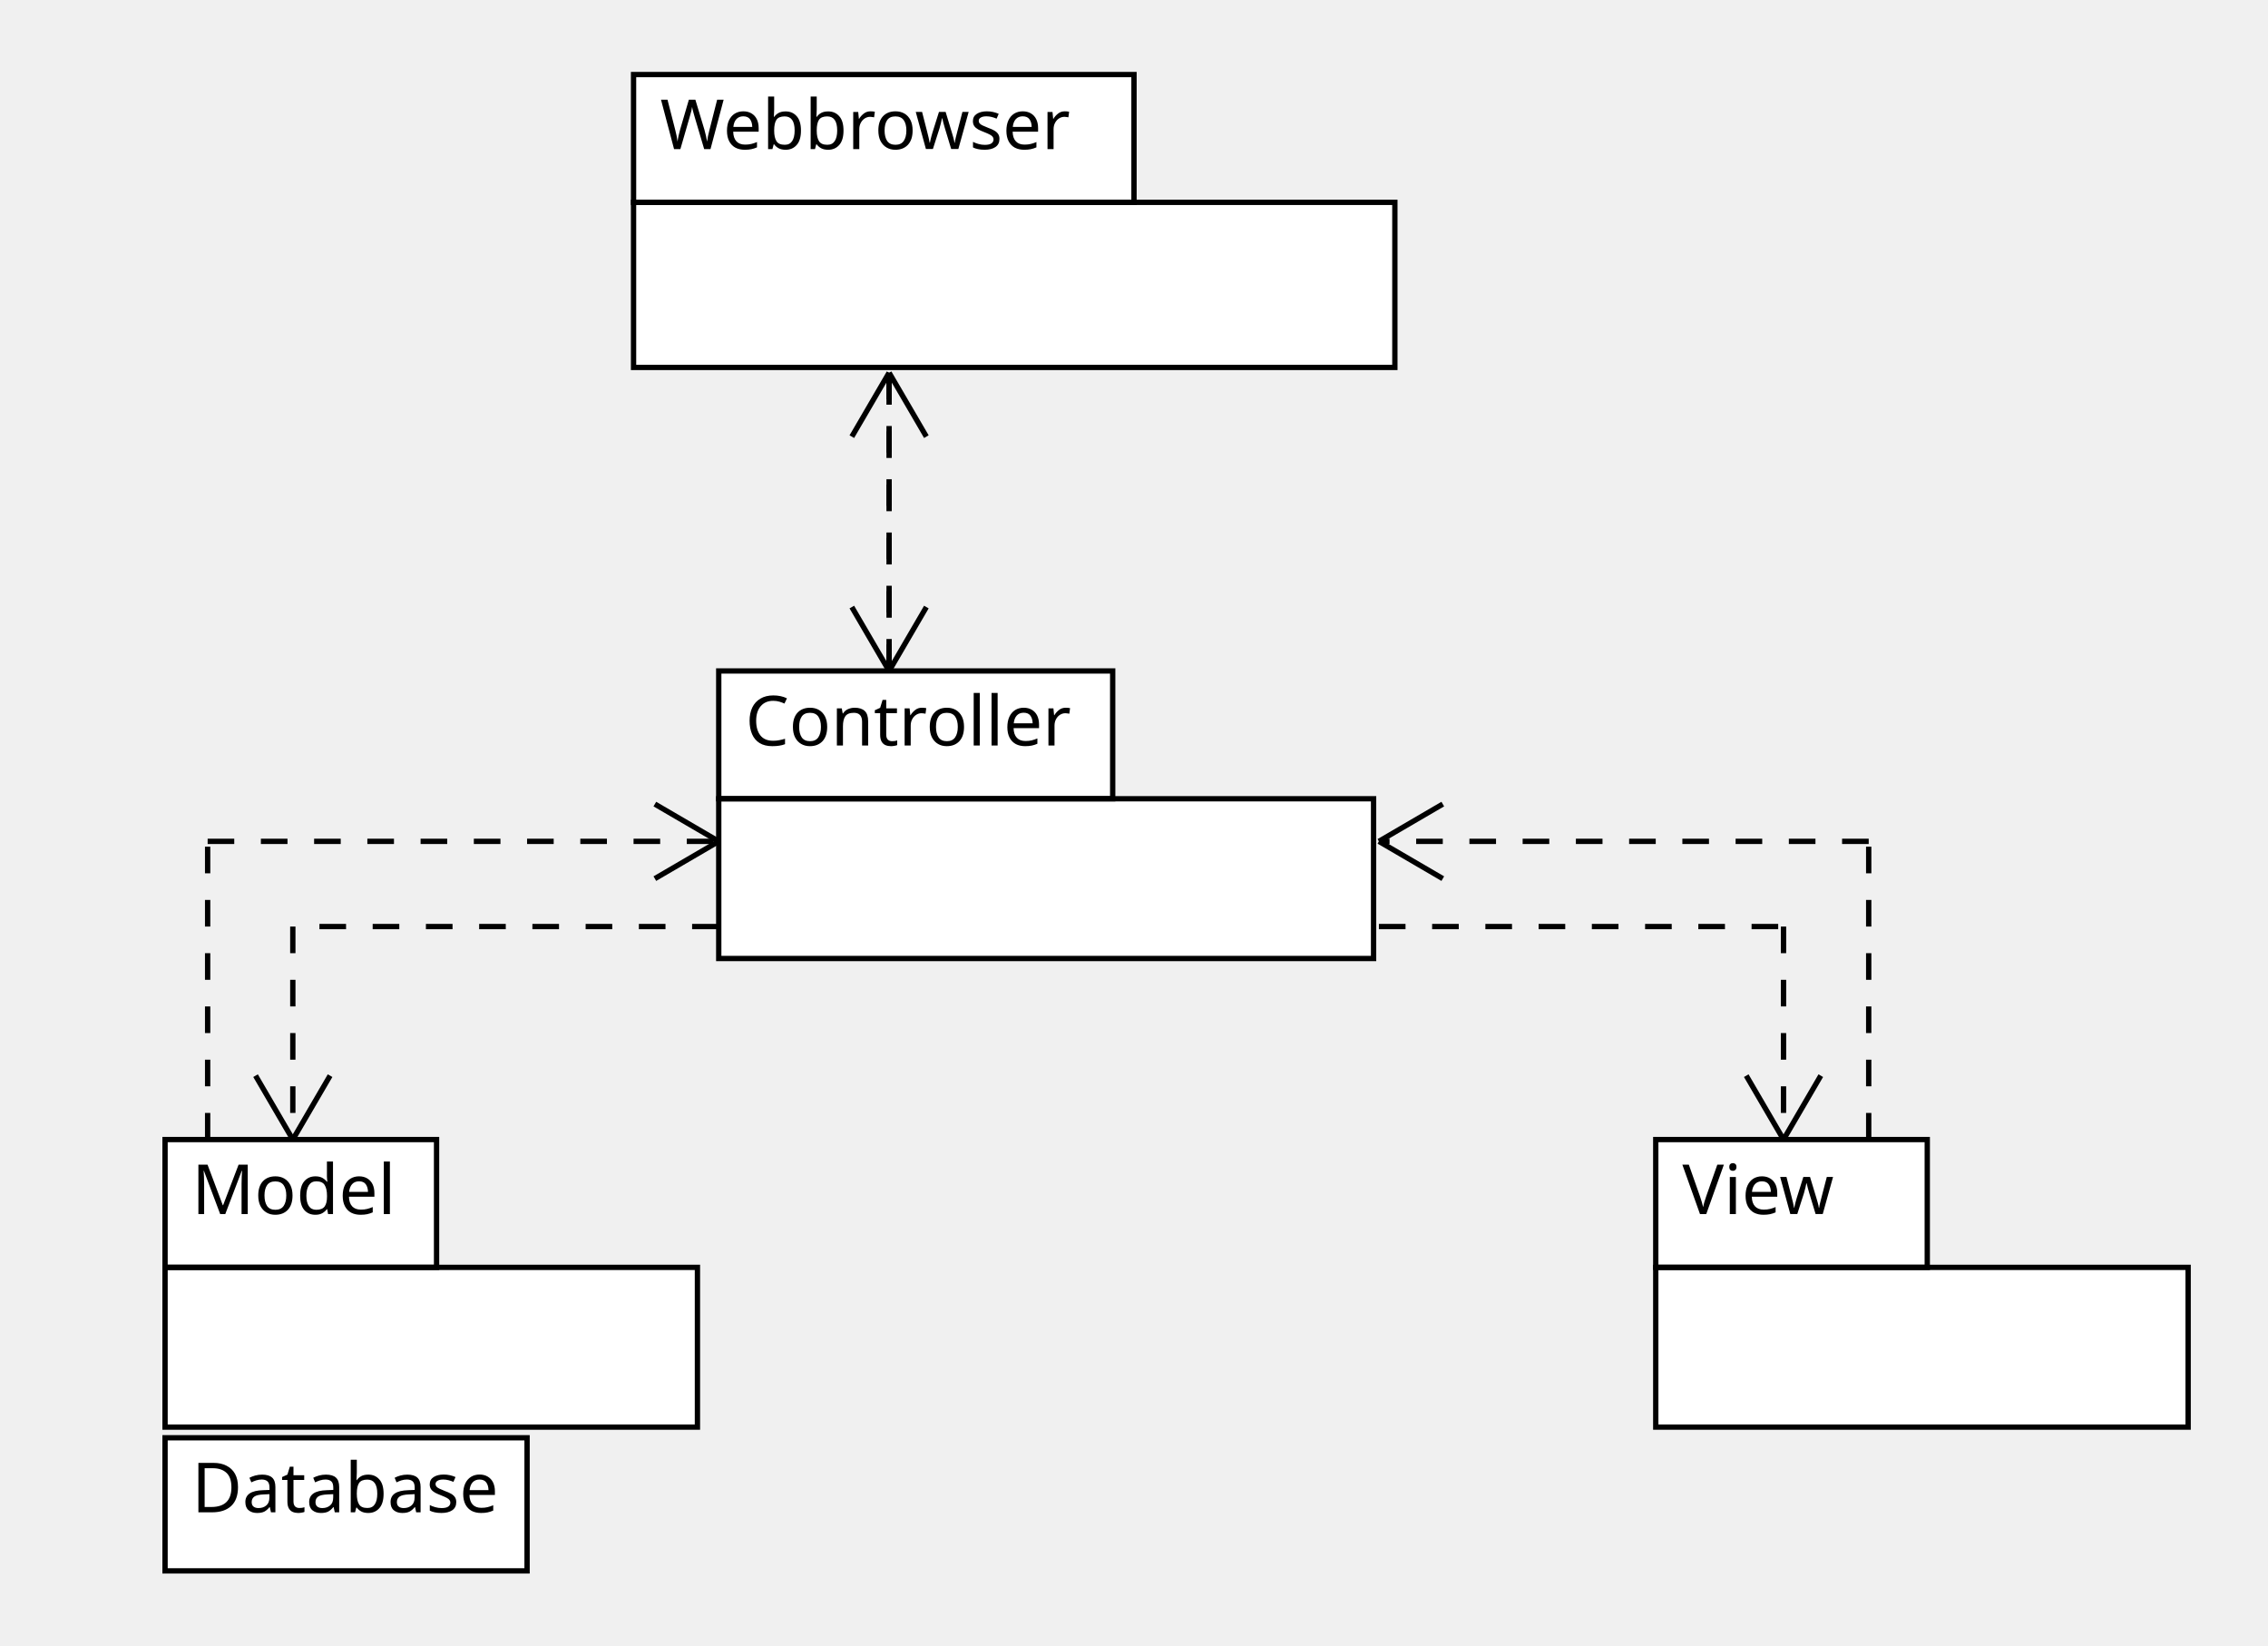
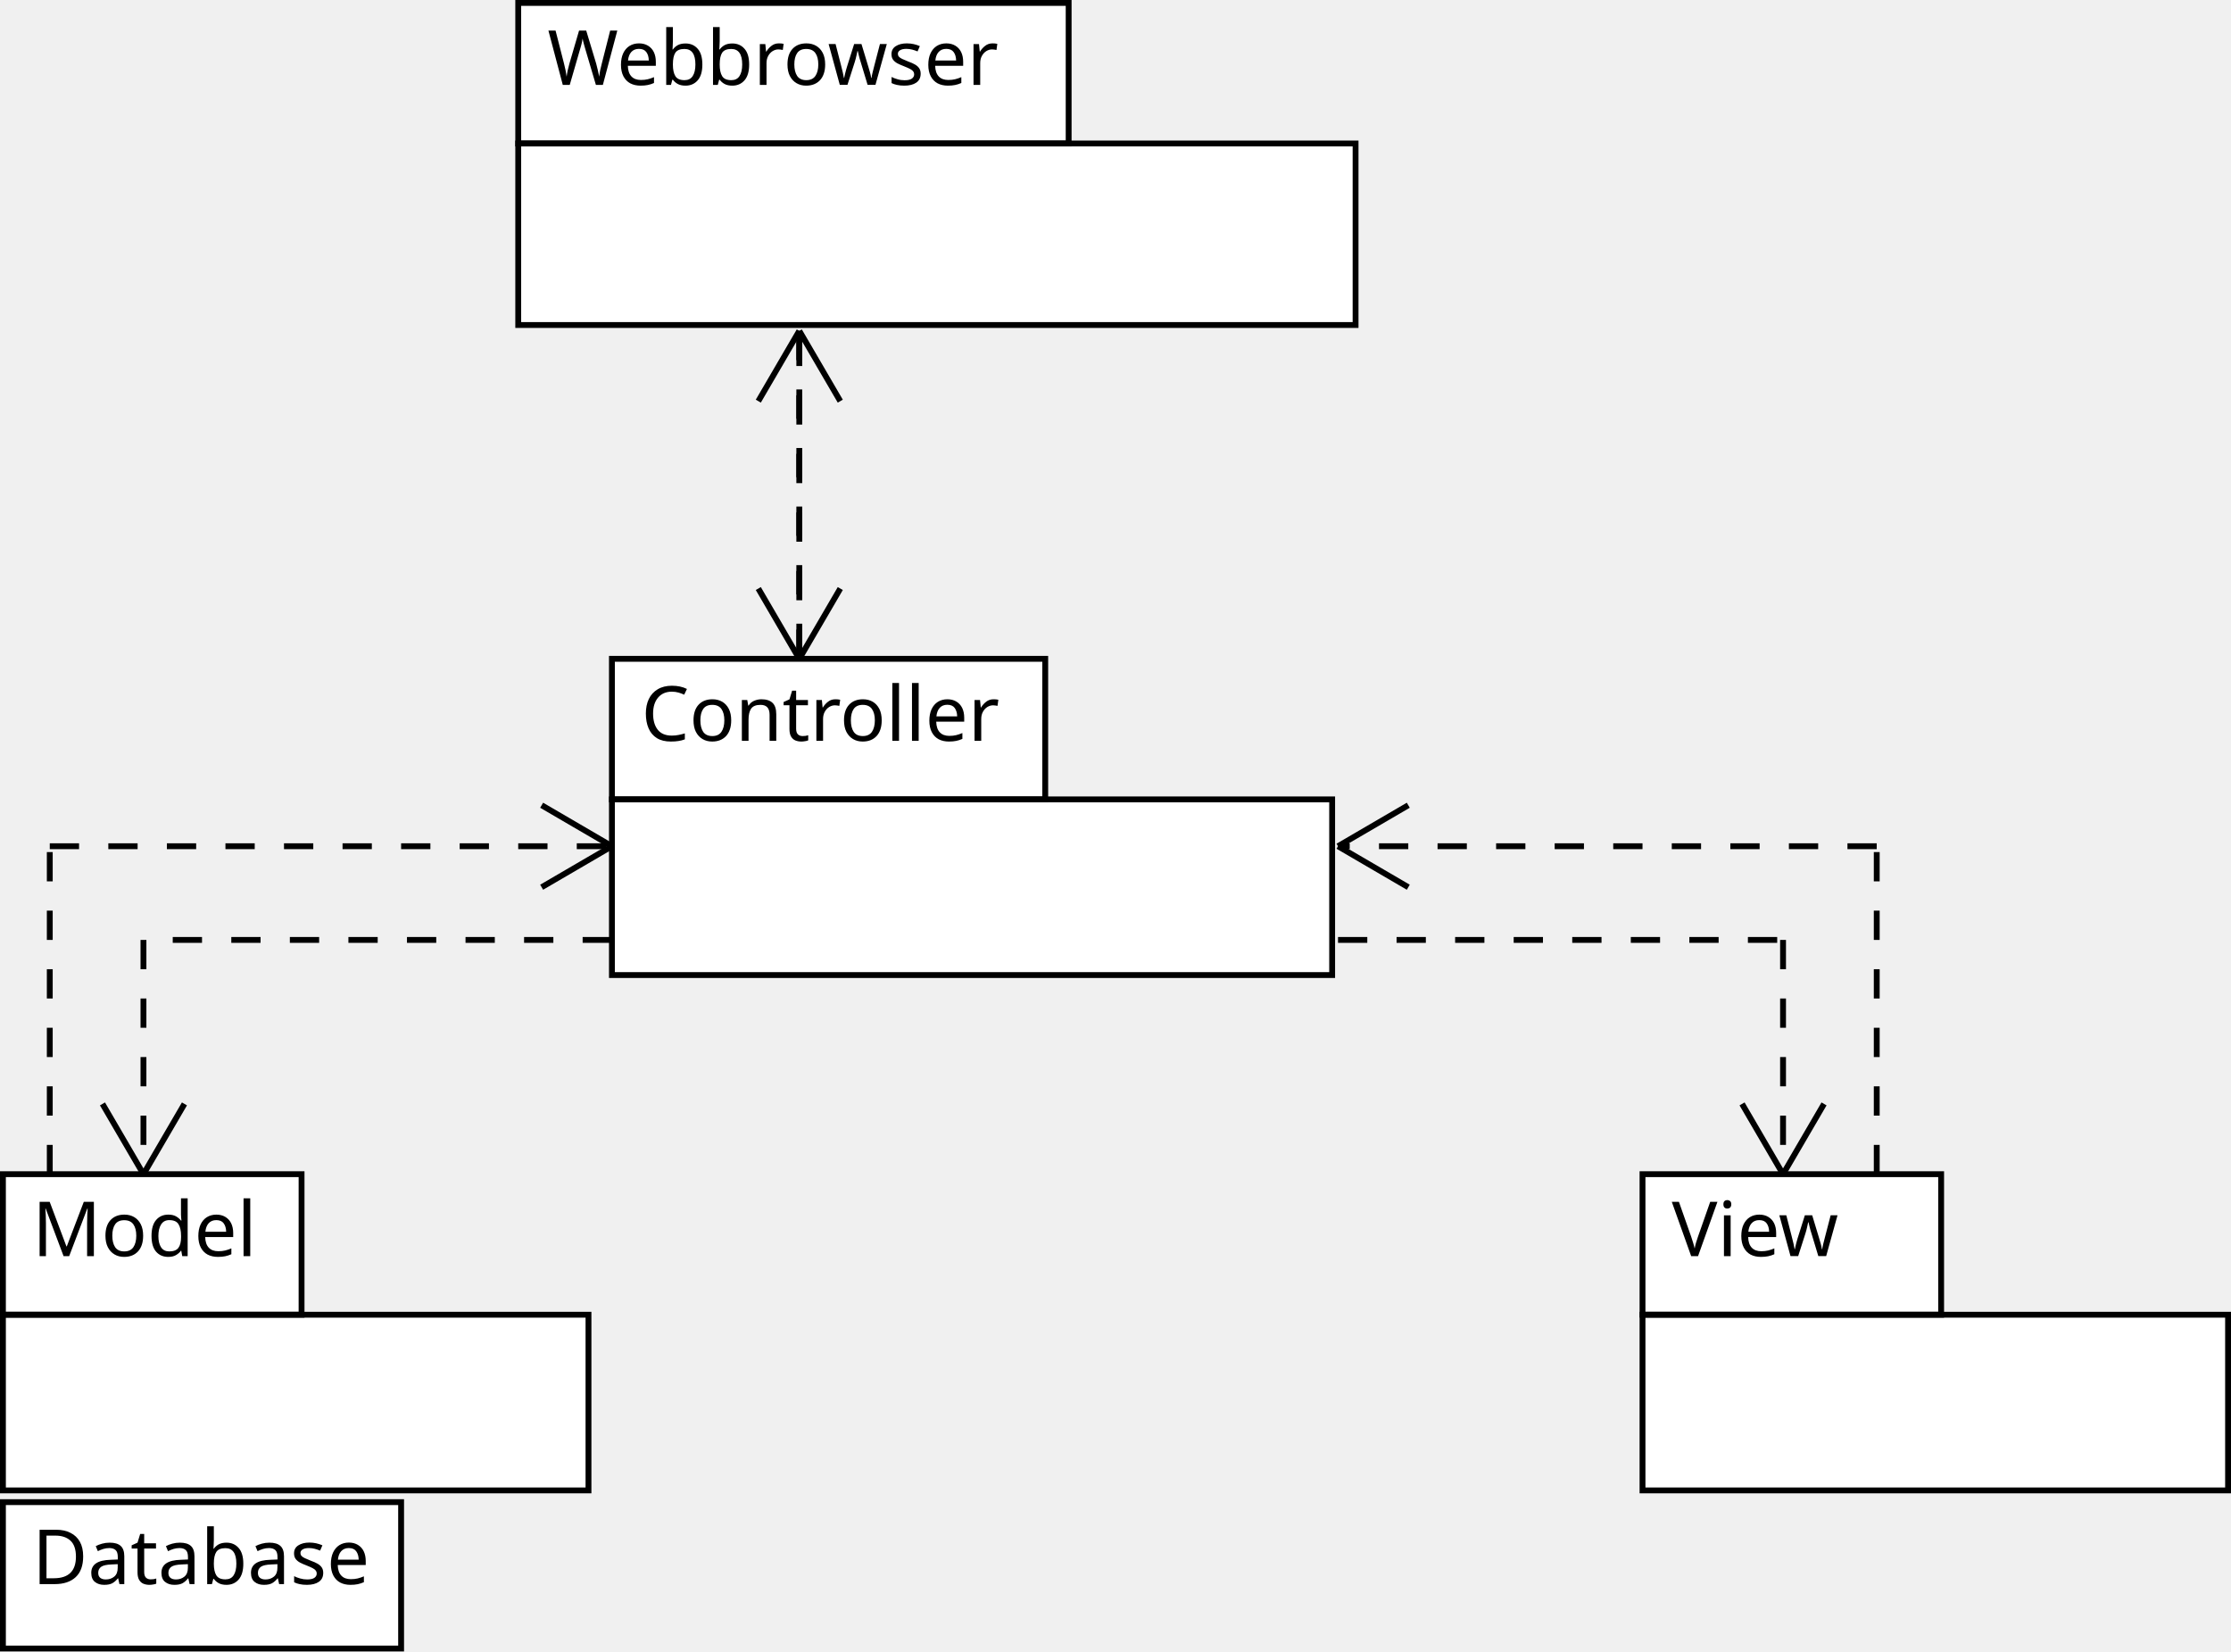
- <svg xmlns="http://www.w3.org/2000/svg" height="309" version="1.1" width="426">
-   <polygon fill="#ffffff" points="135,126 209,126 209,150 258,150 258,180 135,180 135,126" stroke="#ffffff" stroke-width="1" />
-   <rect fill="none" height="24" stroke="#000000" stroke-width="1" width="74" x="135" y="126" />
-   <text font-family="Lucida Grande" font-size="13" x="140" y="140">
- Controller</text>
-   <rect fill="none" height="30" stroke="#000000" stroke-width="1" width="123" x="135" y="150" />
-   <polygon fill="#ffffff" points="31,214 82,214 82,238 131,238 131,268 31,268 31,214" stroke="#ffffff" stroke-width="1" />
-   <rect fill="none" height="24" stroke="#000000" stroke-width="1" width="51" x="31" y="214" />
-   <text font-family="Lucida Grande" font-size="13" x="36" y="228">
- Model</text>
-   <rect fill="none" height="30" stroke="#000000" stroke-width="1" width="100" x="31" y="238" />
-   <polygon fill="#ffffff" points="311,214 362,214 362,238 411,238 411,268 311,268 311,214" stroke="#ffffff" stroke-width="1" />
-   <rect fill="none" height="24" stroke="#000000" stroke-width="1" width="51" x="311" y="214" />
-   <text font-family="Lucida Grande" font-size="13" x="316" y="228">
- View</text>
-   <rect fill="none" height="30" stroke="#000000" stroke-width="1" width="100" x="311" y="238" />
-   <polygon fill="#ffffff" points="119,14 213,14 213,38 262,38 262,69 119,69 119,14" stroke="#ffffff" stroke-width="1" />
-   <rect fill="none" height="24" stroke="#000000" stroke-width="1" width="94" x="119" y="14" />
-   <text font-family="Lucida Grande" font-size="13" x="124" y="28">
- Webbrowser</text>
-   <rect fill="none" height="31" stroke="#000000" stroke-width="1" width="143" x="119" y="38" />
-   <line fill="#000000" stroke="#000000" stroke-width="1" x1="39" x2="39" y1="214" y2="209" />
-   <line fill="#000000" stroke="#000000" stroke-width="1" x1="39" x2="39" y1="204" y2="199" />
-   <line fill="#000000" stroke="#000000" stroke-width="1" x1="39" x2="39" y1="194" y2="189" />
-   <line fill="#000000" stroke="#000000" stroke-width="1" x1="39" x2="39" y1="184" y2="179" />
-   <line fill="#000000" stroke="#000000" stroke-width="1" x1="39" x2="39" y1="174" y2="169" />
-   <line fill="#000000" stroke="#000000" stroke-width="1" x1="39" x2="39" y1="164" y2="159" />
-   <line fill="#000000" stroke="#000000" stroke-width="1" x1="39" x2="44" y1="158" y2="158" />
-   <line fill="#000000" stroke="#000000" stroke-width="1" x1="49" x2="54" y1="158" y2="158" />
-   <line fill="#000000" stroke="#000000" stroke-width="1" x1="59" x2="64" y1="158" y2="158" />
-   <line fill="#000000" stroke="#000000" stroke-width="1" x1="69" x2="74" y1="158" y2="158" />
-   <line fill="#000000" stroke="#000000" stroke-width="1" x1="79" x2="84" y1="158" y2="158" />
-   <line fill="#000000" stroke="#000000" stroke-width="1" x1="89" x2="94" y1="158" y2="158" />
-   <line fill="#000000" stroke="#000000" stroke-width="1" x1="99" x2="104" y1="158" y2="158" />
-   <line fill="#000000" stroke="#000000" stroke-width="1" x1="109" x2="114" y1="158" y2="158" />
-   <line fill="#000000" stroke="#000000" stroke-width="1" x1="119" x2="124" y1="158" y2="158" />
-   <line fill="#000000" stroke="#000000" stroke-width="1" x1="129" x2="134" y1="158" y2="158" />
-   <line fill="#000000" stroke="#000000" stroke-width="1" x1="123" x2="135" y1="165" y2="158" />
-   <line fill="#000000" stroke="#000000" stroke-width="1" x1="123" x2="135" y1="151" y2="158" />
-   <line fill="#000000" stroke="#000000" stroke-width="1" x1="135" x2="130" y1="174" y2="174" />
-   <line fill="#000000" stroke="#000000" stroke-width="1" x1="125" x2="120" y1="174" y2="174" />
-   <line fill="#000000" stroke="#000000" stroke-width="1" x1="115" x2="110" y1="174" y2="174" />
-   <line fill="#000000" stroke="#000000" stroke-width="1" x1="105" x2="100" y1="174" y2="174" />
-   <line fill="#000000" stroke="#000000" stroke-width="1" x1="95" x2="90" y1="174" y2="174" />
-   <line fill="#000000" stroke="#000000" stroke-width="1" x1="85" x2="80" y1="174" y2="174" />
-   <line fill="#000000" stroke="#000000" stroke-width="1" x1="75" x2="70" y1="174" y2="174" />
-   <line fill="#000000" stroke="#000000" stroke-width="1" x1="65" x2="60" y1="174" y2="174" />
-   <line fill="#000000" stroke="#000000" stroke-width="1" x1="55" x2="55" y1="174" y2="179" />
-   <line fill="#000000" stroke="#000000" stroke-width="1" x1="55" x2="55" y1="184" y2="189" />
-   <line fill="#000000" stroke="#000000" stroke-width="1" x1="55" x2="55" y1="194" y2="199" />
-   <line fill="#000000" stroke="#000000" stroke-width="1" x1="55" x2="55" y1="204" y2="209" />
-   <line fill="#000000" stroke="#000000" stroke-width="1" x1="48" x2="55" y1="202" y2="214" />
-   <line fill="#000000" stroke="#000000" stroke-width="1" x1="62" x2="55" y1="202" y2="214" />
-   <line fill="#000000" stroke="#000000" stroke-width="1" x1="259" x2="264" y1="174" y2="174" />
-   <line fill="#000000" stroke="#000000" stroke-width="1" x1="269" x2="274" y1="174" y2="174" />
-   <line fill="#000000" stroke="#000000" stroke-width="1" x1="279" x2="284" y1="174" y2="174" />
-   <line fill="#000000" stroke="#000000" stroke-width="1" x1="289" x2="294" y1="174" y2="174" />
-   <line fill="#000000" stroke="#000000" stroke-width="1" x1="299" x2="304" y1="174" y2="174" />
-   <line fill="#000000" stroke="#000000" stroke-width="1" x1="309" x2="314" y1="174" y2="174" />
-   <line fill="#000000" stroke="#000000" stroke-width="1" x1="319" x2="324" y1="174" y2="174" />
-   <line fill="#000000" stroke="#000000" stroke-width="1" x1="329" x2="334" y1="174" y2="174" />
-   <line fill="#000000" stroke="#000000" stroke-width="1" x1="335" x2="335" y1="174" y2="179" />
-   <line fill="#000000" stroke="#000000" stroke-width="1" x1="335" x2="335" y1="184" y2="189" />
-   <line fill="#000000" stroke="#000000" stroke-width="1" x1="335" x2="335" y1="194" y2="199" />
-   <line fill="#000000" stroke="#000000" stroke-width="1" x1="335" x2="335" y1="204" y2="209" />
-   <line fill="#000000" stroke="#000000" stroke-width="1" x1="328" x2="335" y1="202" y2="214" />
-   <line fill="#000000" stroke="#000000" stroke-width="1" x1="342" x2="335" y1="202" y2="214" />
-   <line fill="#000000" stroke="#000000" stroke-width="1" x1="351" x2="351" y1="214" y2="209" />
-   <line fill="#000000" stroke="#000000" stroke-width="1" x1="351" x2="351" y1="204" y2="199" />
-   <line fill="#000000" stroke="#000000" stroke-width="1" x1="351" x2="351" y1="194" y2="189" />
-   <line fill="#000000" stroke="#000000" stroke-width="1" x1="351" x2="351" y1="184" y2="179" />
-   <line fill="#000000" stroke="#000000" stroke-width="1" x1="351" x2="351" y1="174" y2="169" />
-   <line fill="#000000" stroke="#000000" stroke-width="1" x1="351" x2="351" y1="164" y2="159" />
-   <line fill="#000000" stroke="#000000" stroke-width="1" x1="351" x2="346" y1="158" y2="158" />
-   <line fill="#000000" stroke="#000000" stroke-width="1" x1="341" x2="336" y1="158" y2="158" />
-   <line fill="#000000" stroke="#000000" stroke-width="1" x1="331" x2="326" y1="158" y2="158" />
-   <line fill="#000000" stroke="#000000" stroke-width="1" x1="321" x2="316" y1="158" y2="158" />
-   <line fill="#000000" stroke="#000000" stroke-width="1" x1="311" x2="306" y1="158" y2="158" />
-   <line fill="#000000" stroke="#000000" stroke-width="1" x1="301" x2="296" y1="158" y2="158" />
-   <line fill="#000000" stroke="#000000" stroke-width="1" x1="291" x2="286" y1="158" y2="158" />
-   <line fill="#000000" stroke="#000000" stroke-width="1" x1="281" x2="276" y1="158" y2="158" />
-   <line fill="#000000" stroke="#000000" stroke-width="1" x1="271" x2="266" y1="158" y2="158" />
-   <line fill="#000000" stroke="#000000" stroke-width="1" x1="261" x2="259" y1="158" y2="158" />
-   <line fill="#000000" stroke="#000000" stroke-width="1" x1="271" x2="259" y1="151" y2="158" />
-   <line fill="#000000" stroke="#000000" stroke-width="1" x1="271" x2="259" y1="165" y2="158" />
-   <line fill="#000000" stroke="#000000" stroke-width="1" x1="167" x2="167" y1="126" y2="121" />
-   <line fill="#000000" stroke="#000000" stroke-width="1" x1="167" x2="167" y1="116" y2="111" />
-   <line fill="#000000" stroke="#000000" stroke-width="1" x1="167" x2="167" y1="106" y2="101" />
-   <line fill="#000000" stroke="#000000" stroke-width="1" x1="167" x2="167" y1="96" y2="91" />
-   <line fill="#000000" stroke="#000000" stroke-width="1" x1="167" x2="167" y1="86" y2="81" />
-   <line fill="#000000" stroke="#000000" stroke-width="1" x1="167" x2="167" y1="76" y2="71" />
-   <line fill="#000000" stroke="#000000" stroke-width="1" x1="174" x2="167" y1="82" y2="70" />
-   <line fill="#000000" stroke="#000000" stroke-width="1" x1="160" x2="167" y1="82" y2="70" />
-   <rect fill="#ffffff" height="25" stroke="#ffffff" stroke-width="1" width="68" x="31" y="270" />
-   <rect fill="none" height="25" stroke="#000000" stroke-width="1" width="68" x="31" y="270" />
-   <text font-family="Lucida Grande" font-size="13" x="36" y="284">
- Database</text>
-   <line fill="#000000" stroke="#000000" stroke-width="1" x1="167" x2="167" y1="70" y2="75" />
-   <line fill="#000000" stroke="#000000" stroke-width="1" x1="167" x2="167" y1="80" y2="85" />
-   <line fill="#000000" stroke="#000000" stroke-width="1" x1="167" x2="167" y1="90" y2="95" />
-   <line fill="#000000" stroke="#000000" stroke-width="1" x1="167" x2="167" y1="100" y2="105" />
-   <line fill="#000000" stroke="#000000" stroke-width="1" x1="167" x2="167" y1="110" y2="115" />
-   <line fill="#000000" stroke="#000000" stroke-width="1" x1="167" x2="167" y1="120" y2="125" />
-   <line fill="#000000" stroke="#000000" stroke-width="1" x1="160" x2="167" y1="114" y2="126" />
-   <line fill="#000000" stroke="#000000" stroke-width="1" x1="174" x2="167" y1="114" y2="126" />
+ <svg xmlns="http://www.w3.org/2000/svg" height="282" version="1.1" width="381" id="svg2">
+   <defs id="defs204" />
+   <polygon points="258,150 258,180 135,180 135,126 135,126 209,126 209,150 " id="polygon4" style="fill:#ffffff;stroke:#ffffff;stroke-width:1" transform="translate(-30.5,-13.5)" />
+   <rect height="24" width="74" x="104.5" y="112.5" id="rect6" style="fill:none;stroke:#000000;stroke-width:1" />
+   <text font-size="13" x="109.5" y="126.5" id="text8" style="font-size:13px;font-family:Lucida Grande">Controller</text>
+   <rect height="30" width="123" x="104.5" y="136.5" id="rect10" style="fill:none;stroke:#000000;stroke-width:1" />
+   <polygon points="131,238 131,268 31,268 31,214 31,214 82,214 82,238 " id="polygon12" style="fill:#ffffff;stroke:#ffffff;stroke-width:1" transform="translate(-30.5,-13.5)" />
+   <rect height="24" width="51" x="0.5" y="200.5" id="rect14" style="fill:none;stroke:#000000;stroke-width:1" />
+   <text font-size="13" x="5.5" y="214.5" id="text16" style="font-size:13px;font-family:Lucida Grande">Model</text>
+   <rect height="30" width="100" x="0.5" y="224.5" id="rect18" style="fill:none;stroke:#000000;stroke-width:1" />
+   <polygon points="411,238 411,268 311,268 311,214 311,214 362,214 362,238 " id="polygon20" style="fill:#ffffff;stroke:#ffffff;stroke-width:1" transform="translate(-30.5,-13.5)" />
+   <rect height="24" width="51" x="280.5" y="200.5" id="rect22" style="fill:none;stroke:#000000;stroke-width:1" />
+   <text font-size="13" x="285.5" y="214.5" id="text24" style="font-size:13px;font-family:Lucida Grande">View</text>
+   <rect height="30" width="100" x="280.5" y="224.5" id="rect26" style="fill:none;stroke:#000000;stroke-width:1" />
+   <polygon points="262,38 262,69 119,69 119,14 119,14 213,14 213,38 " id="polygon28" style="fill:#ffffff;stroke:#ffffff;stroke-width:1" transform="translate(-30.5,-13.5)" />
+   <rect height="24" width="94" x="88.5" y="0.5" id="rect30" style="fill:none;stroke:#000000;stroke-width:1" />
+   <text font-size="13" x="93.5" y="14.5" id="text32" style="font-size:13px;font-family:Lucida Grande">Webbrowser</text>
+   <rect height="31" width="143" x="88.5" y="24.5" id="rect34" style="fill:none;stroke:#000000;stroke-width:1" />
+   <line x1="8.5" x2="8.5" y1="200.5" y2="195.5" id="line36" style="fill:#000000;stroke:#000000;stroke-width:1" />
+   <line x1="8.5" x2="8.5" y1="190.5" y2="185.5" id="line38" style="fill:#000000;stroke:#000000;stroke-width:1" />
+   <line x1="8.5" x2="8.5" y1="180.5" y2="175.5" id="line40" style="fill:#000000;stroke:#000000;stroke-width:1" />
+   <line x1="8.5" x2="8.5" y1="170.5" y2="165.5" id="line42" style="fill:#000000;stroke:#000000;stroke-width:1" />
+   <line x1="8.5" x2="8.5" y1="160.5" y2="155.5" id="line44" style="fill:#000000;stroke:#000000;stroke-width:1" />
+   <line x1="8.5" x2="8.5" y1="150.5" y2="145.5" id="line46" style="fill:#000000;stroke:#000000;stroke-width:1" />
+   <line x1="8.5" x2="13.5" y1="144.5" y2="144.5" id="line48" style="fill:#000000;stroke:#000000;stroke-width:1" />
+   <line x1="18.5" x2="23.5" y1="144.5" y2="144.5" id="line50" style="fill:#000000;stroke:#000000;stroke-width:1" />
+   <line x1="28.5" x2="33.5" y1="144.5" y2="144.5" id="line52" style="fill:#000000;stroke:#000000;stroke-width:1" />
+   <line x1="38.5" x2="43.5" y1="144.5" y2="144.5" id="line54" style="fill:#000000;stroke:#000000;stroke-width:1" />
+   <line x1="48.5" x2="53.5" y1="144.5" y2="144.5" id="line56" style="fill:#000000;stroke:#000000;stroke-width:1" />
+   <line x1="58.5" x2="63.5" y1="144.5" y2="144.5" id="line58" style="fill:#000000;stroke:#000000;stroke-width:1" />
+   <line x1="68.5" x2="73.5" y1="144.5" y2="144.5" id="line60" style="fill:#000000;stroke:#000000;stroke-width:1" />
+   <line x1="78.5" x2="83.5" y1="144.5" y2="144.5" id="line62" style="fill:#000000;stroke:#000000;stroke-width:1" />
+   <line x1="88.5" x2="93.5" y1="144.5" y2="144.5" id="line64" style="fill:#000000;stroke:#000000;stroke-width:1" />
+   <line x1="98.5" x2="103.5" y1="144.5" y2="144.5" id="line66" style="fill:#000000;stroke:#000000;stroke-width:1" />
+   <line x1="92.5" x2="104.5" y1="151.5" y2="144.5" id="line68" style="fill:#000000;stroke:#000000;stroke-width:1" />
+   <line x1="92.5" x2="104.5" y1="137.5" y2="144.5" id="line70" style="fill:#000000;stroke:#000000;stroke-width:1" />
+   <line x1="104.5" x2="99.5" y1="160.5" y2="160.5" id="line72" style="fill:#000000;stroke:#000000;stroke-width:1" />
+   <line x1="94.5" x2="89.5" y1="160.5" y2="160.5" id="line74" style="fill:#000000;stroke:#000000;stroke-width:1" />
+   <line x1="84.5" x2="79.5" y1="160.5" y2="160.5" id="line76" style="fill:#000000;stroke:#000000;stroke-width:1" />
+   <line x1="74.5" x2="69.5" y1="160.5" y2="160.5" id="line78" style="fill:#000000;stroke:#000000;stroke-width:1" />
+   <line x1="64.5" x2="59.5" y1="160.5" y2="160.5" id="line80" style="fill:#000000;stroke:#000000;stroke-width:1" />
+   <line x1="54.5" x2="49.5" y1="160.5" y2="160.5" id="line82" style="fill:#000000;stroke:#000000;stroke-width:1" />
+   <line x1="44.5" x2="39.5" y1="160.5" y2="160.5" id="line84" style="fill:#000000;stroke:#000000;stroke-width:1" />
+   <line x1="34.5" x2="29.5" y1="160.5" y2="160.5" id="line86" style="fill:#000000;stroke:#000000;stroke-width:1" />
+   <line x1="24.5" x2="24.5" y1="160.5" y2="165.5" id="line88" style="fill:#000000;stroke:#000000;stroke-width:1" />
+   <line x1="24.5" x2="24.5" y1="170.5" y2="175.5" id="line90" style="fill:#000000;stroke:#000000;stroke-width:1" />
+   <line x1="24.5" x2="24.5" y1="180.5" y2="185.5" id="line92" style="fill:#000000;stroke:#000000;stroke-width:1" />
+   <line x1="24.5" x2="24.5" y1="190.5" y2="195.5" id="line94" style="fill:#000000;stroke:#000000;stroke-width:1" />
+   <line x1="17.5" x2="24.5" y1="188.5" y2="200.5" id="line96" style="fill:#000000;stroke:#000000;stroke-width:1" />
+   <line x1="31.5" x2="24.5" y1="188.5" y2="200.5" id="line98" style="fill:#000000;stroke:#000000;stroke-width:1" />
+   <line x1="228.5" x2="233.5" y1="160.5" y2="160.5" id="line100" style="fill:#000000;stroke:#000000;stroke-width:1" />
+   <line x1="238.5" x2="243.5" y1="160.5" y2="160.5" id="line102" style="fill:#000000;stroke:#000000;stroke-width:1" />
+   <line x1="248.5" x2="253.5" y1="160.5" y2="160.5" id="line104" style="fill:#000000;stroke:#000000;stroke-width:1" />
+   <line x1="258.5" x2="263.5" y1="160.5" y2="160.5" id="line106" style="fill:#000000;stroke:#000000;stroke-width:1" />
+   <line x1="268.5" x2="273.5" y1="160.5" y2="160.5" id="line108" style="fill:#000000;stroke:#000000;stroke-width:1" />
+   <line x1="278.5" x2="283.5" y1="160.5" y2="160.5" id="line110" style="fill:#000000;stroke:#000000;stroke-width:1" />
+   <line x1="288.5" x2="293.5" y1="160.5" y2="160.5" id="line112" style="fill:#000000;stroke:#000000;stroke-width:1" />
+   <line x1="298.5" x2="303.5" y1="160.5" y2="160.5" id="line114" style="fill:#000000;stroke:#000000;stroke-width:1" />
+   <line x1="304.5" x2="304.5" y1="160.5" y2="165.5" id="line116" style="fill:#000000;stroke:#000000;stroke-width:1" />
+   <line x1="304.5" x2="304.5" y1="170.5" y2="175.5" id="line118" style="fill:#000000;stroke:#000000;stroke-width:1" />
+   <line x1="304.5" x2="304.5" y1="180.5" y2="185.5" id="line120" style="fill:#000000;stroke:#000000;stroke-width:1" />
+   <line x1="304.5" x2="304.5" y1="190.5" y2="195.5" id="line122" style="fill:#000000;stroke:#000000;stroke-width:1" />
+   <line x1="297.5" x2="304.5" y1="188.5" y2="200.5" id="line124" style="fill:#000000;stroke:#000000;stroke-width:1" />
+   <line x1="311.5" x2="304.5" y1="188.5" y2="200.5" id="line126" style="fill:#000000;stroke:#000000;stroke-width:1" />
+   <line x1="320.5" x2="320.5" y1="200.5" y2="195.5" id="line128" style="fill:#000000;stroke:#000000;stroke-width:1" />
+   <line x1="320.5" x2="320.5" y1="190.5" y2="185.5" id="line130" style="fill:#000000;stroke:#000000;stroke-width:1" />
+   <line x1="320.5" x2="320.5" y1="180.5" y2="175.5" id="line132" style="fill:#000000;stroke:#000000;stroke-width:1" />
+   <line x1="320.5" x2="320.5" y1="170.5" y2="165.5" id="line134" style="fill:#000000;stroke:#000000;stroke-width:1" />
+   <line x1="320.5" x2="320.5" y1="160.5" y2="155.5" id="line136" style="fill:#000000;stroke:#000000;stroke-width:1" />
+   <line x1="320.5" x2="320.5" y1="150.5" y2="145.5" id="line138" style="fill:#000000;stroke:#000000;stroke-width:1" />
+   <line x1="320.5" x2="315.5" y1="144.5" y2="144.5" id="line140" style="fill:#000000;stroke:#000000;stroke-width:1" />
+   <line x1="310.5" x2="305.5" y1="144.5" y2="144.5" id="line142" style="fill:#000000;stroke:#000000;stroke-width:1" />
+   <line x1="300.5" x2="295.5" y1="144.5" y2="144.5" id="line144" style="fill:#000000;stroke:#000000;stroke-width:1" />
+   <line x1="290.5" x2="285.5" y1="144.5" y2="144.5" id="line146" style="fill:#000000;stroke:#000000;stroke-width:1" />
+   <line x1="280.5" x2="275.5" y1="144.5" y2="144.5" id="line148" style="fill:#000000;stroke:#000000;stroke-width:1" />
+   <line x1="270.5" x2="265.5" y1="144.5" y2="144.5" id="line150" style="fill:#000000;stroke:#000000;stroke-width:1" />
+   <line x1="260.5" x2="255.5" y1="144.5" y2="144.5" id="line152" style="fill:#000000;stroke:#000000;stroke-width:1" />
+   <line x1="250.5" x2="245.5" y1="144.5" y2="144.5" id="line154" style="fill:#000000;stroke:#000000;stroke-width:1" />
+   <line x1="240.5" x2="235.5" y1="144.5" y2="144.5" id="line156" style="fill:#000000;stroke:#000000;stroke-width:1" />
+   <line x1="230.5" x2="228.5" y1="144.5" y2="144.5" id="line158" style="fill:#000000;stroke:#000000;stroke-width:1" />
+   <line x1="240.5" x2="228.5" y1="137.5" y2="144.5" id="line160" style="fill:#000000;stroke:#000000;stroke-width:1" />
+   <line x1="240.5" x2="228.5" y1="151.5" y2="144.5" id="line162" style="fill:#000000;stroke:#000000;stroke-width:1" />
+   <line x1="136.5" x2="136.5" y1="112.5" y2="107.5" id="line164" style="fill:#000000;stroke:#000000;stroke-width:1" />
+   <line x1="136.5" x2="136.5" y1="102.5" y2="97.5" id="line166" style="fill:#000000;stroke:#000000;stroke-width:1" />
+   <line x1="136.5" x2="136.5" y1="92.5" y2="87.5" id="line168" style="fill:#000000;stroke:#000000;stroke-width:1" />
+   <line x1="136.5" x2="136.5" y1="82.5" y2="77.5" id="line170" style="fill:#000000;stroke:#000000;stroke-width:1" />
+   <line x1="136.5" x2="136.5" y1="72.5" y2="67.5" id="line172" style="fill:#000000;stroke:#000000;stroke-width:1" />
+   <line x1="136.5" x2="136.5" y1="62.5" y2="57.5" id="line174" style="fill:#000000;stroke:#000000;stroke-width:1" />
+   <line x1="143.5" x2="136.5" y1="68.5" y2="56.5" id="line176" style="fill:#000000;stroke:#000000;stroke-width:1" />
+   <line x1="129.5" x2="136.5" y1="68.5" y2="56.5" id="line178" style="fill:#000000;stroke:#000000;stroke-width:1" />
+   <rect height="25" width="68" x="0.5" y="256.5" id="rect180" style="fill:#ffffff;stroke:#ffffff;stroke-width:1" />
+   <rect height="25" width="68" x="0.5" y="256.5" id="rect182" style="fill:none;stroke:#000000;stroke-width:1" />
+   <text font-size="13" x="5.5" y="270.5" id="text184" style="font-size:13px;font-family:Lucida Grande">Database</text>
+   <line x1="136.5" x2="136.5" y1="56.5" y2="61.5" id="line186" style="fill:#000000;stroke:#000000;stroke-width:1" />
+   <line x1="136.5" x2="136.5" y1="66.5" y2="71.5" id="line188" style="fill:#000000;stroke:#000000;stroke-width:1" />
+   <line x1="136.5" x2="136.5" y1="76.5" y2="81.5" id="line190" style="fill:#000000;stroke:#000000;stroke-width:1" />
+   <line x1="136.5" x2="136.5" y1="86.5" y2="91.5" id="line192" style="fill:#000000;stroke:#000000;stroke-width:1" />
+   <line x1="136.5" x2="136.5" y1="96.5" y2="101.5" id="line194" style="fill:#000000;stroke:#000000;stroke-width:1" />
+   <line x1="136.5" x2="136.5" y1="106.5" y2="111.5" id="line196" style="fill:#000000;stroke:#000000;stroke-width:1" />
+   <line x1="129.5" x2="136.5" y1="100.5" y2="112.5" id="line198" style="fill:#000000;stroke:#000000;stroke-width:1" />
+   <line x1="143.5" x2="136.5" y1="100.5" y2="112.5" id="line200" style="fill:#000000;stroke:#000000;stroke-width:1" />
</svg>
